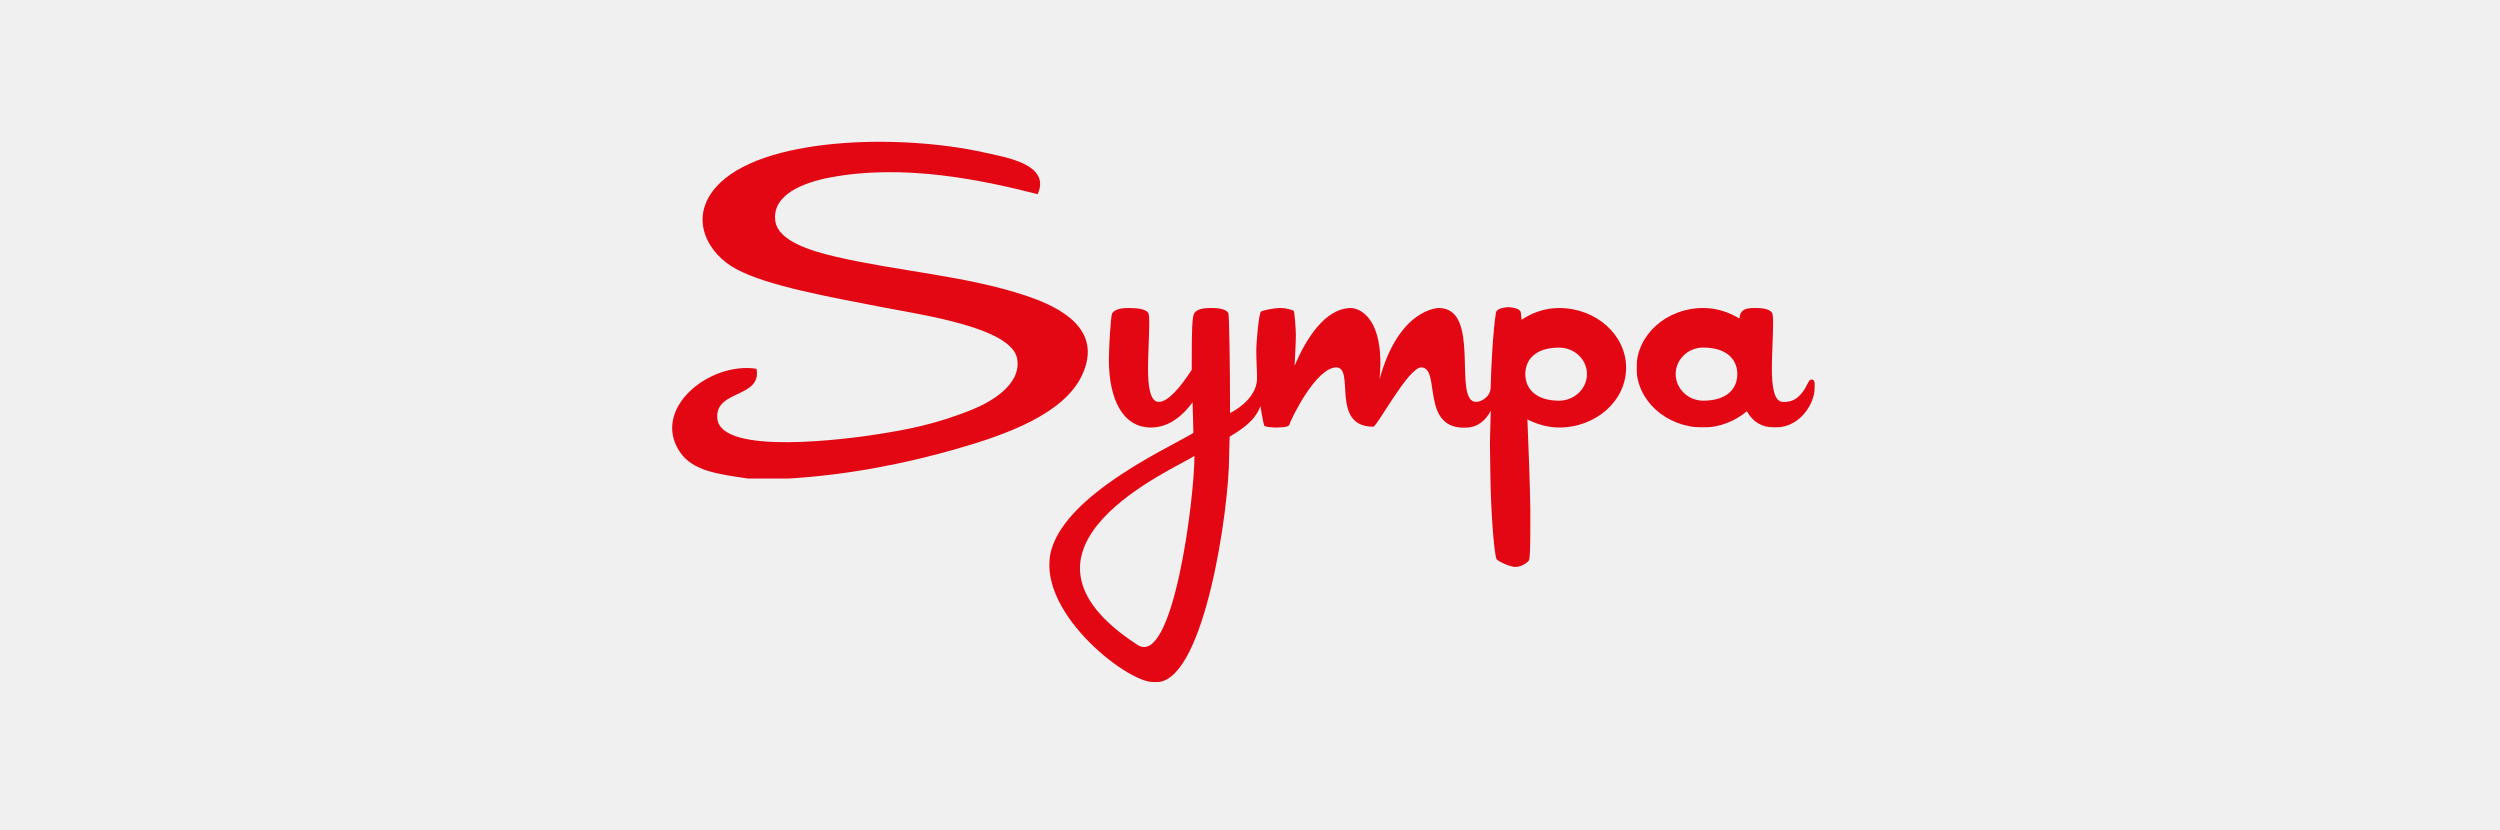
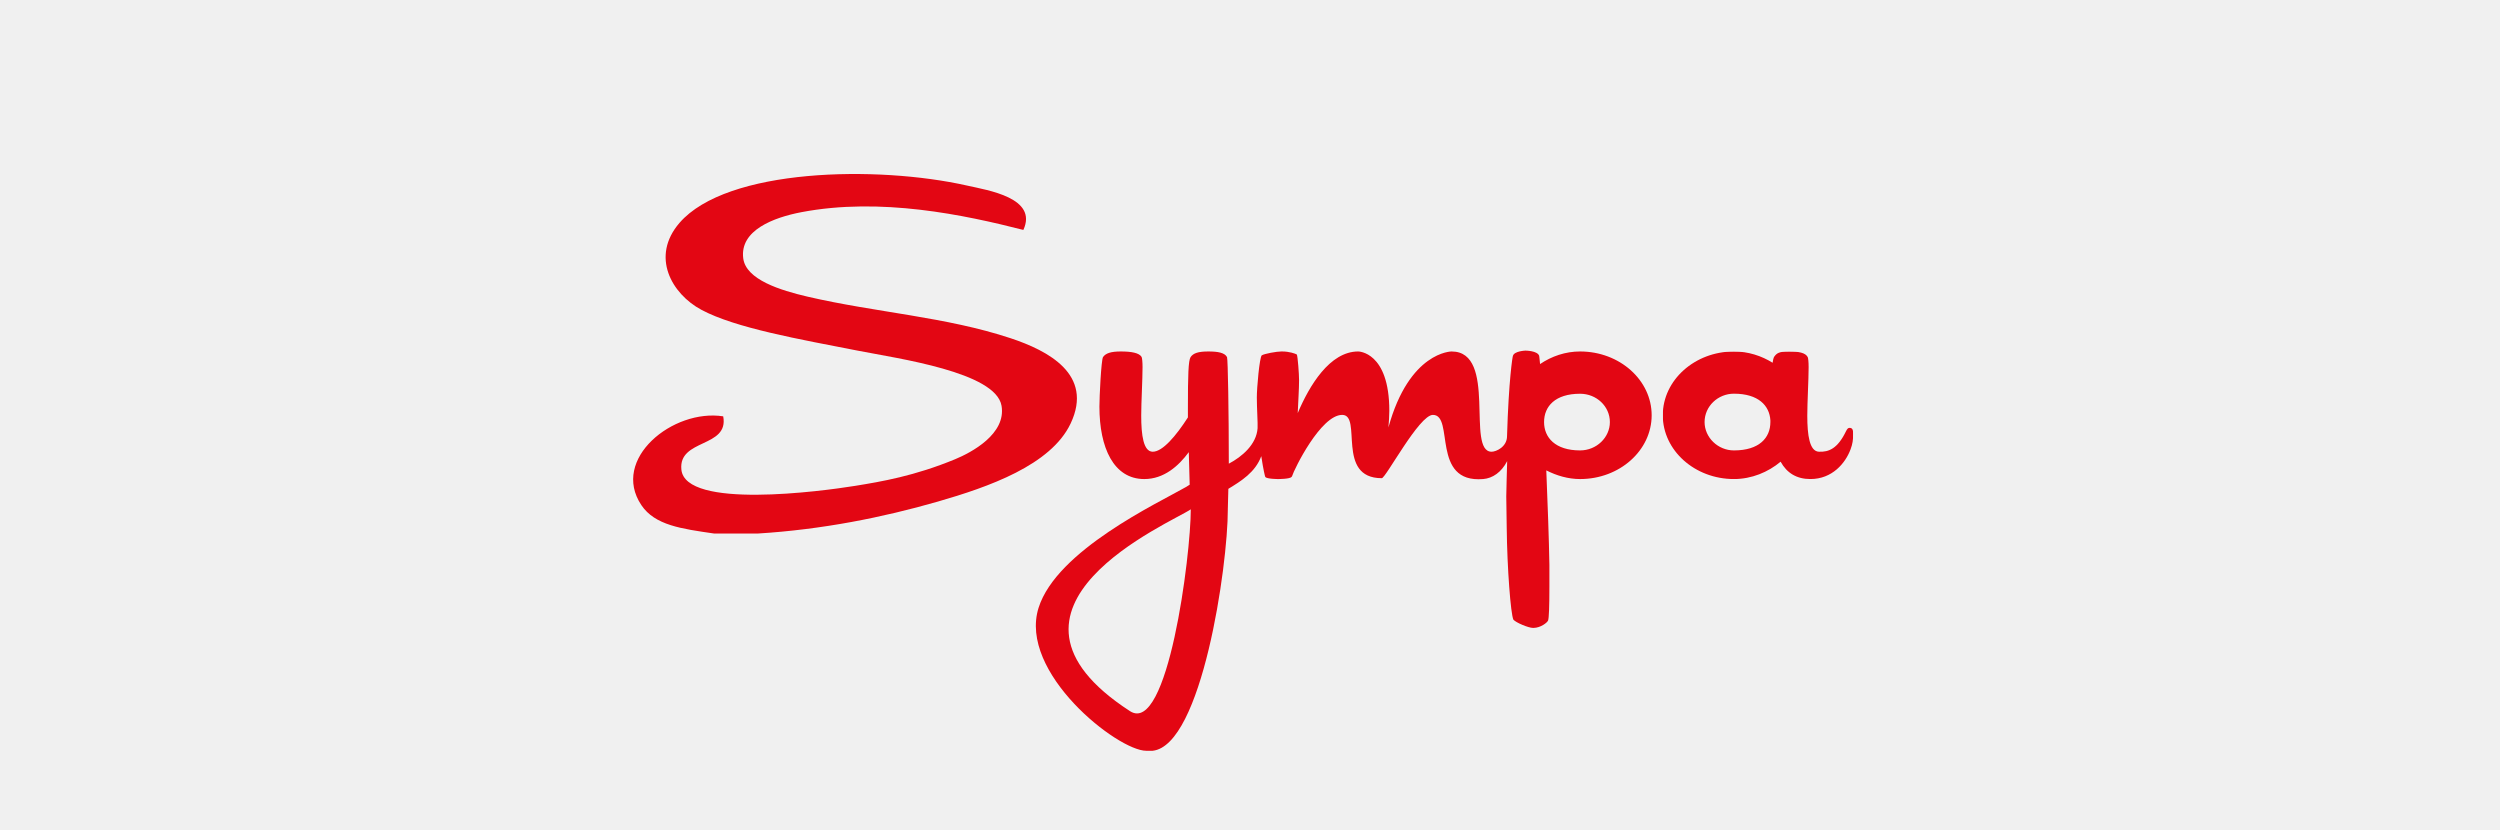
<svg xmlns="http://www.w3.org/2000/svg" xmlns:xlink="http://www.w3.org/1999/xlink" width="247px" height="82px" viewBox="0 0 247 82" version="1.1">
  <defs>
-     <polygon id="path-1" points="17.908 11.963 17.908 0.156 0.292 0.156 0.292 11.963" />
+     <polygon id="path-1" points="19.12 12.772 19.12 0.167 0.312 0.167 0.312 12.772" />
  </defs>
-   <g id="logo/sympa" stroke="none" stroke-width="1" fill="none" fill-rule="evenodd">
-     <g id="sympa-logo" transform="translate(66.34882, 13.36646)">
-       <path d="M11.593,33.913 L7.554,33.913 C4.548,33.474 2.072,33.153 0.821,31.284 C-2.037,27.02 3.753,22.342 8.395,23.068 C8.948,25.999 4.235,25.117 4.524,27.998 C4.893,31.688 17.485,30.005 20.592,29.502 C23.05,29.104 26.1,28.587 29.855,27.036 C31.348,26.419 34.606,24.703 34.149,22.084 C33.606,18.979 24.633,17.73 20.85,16.991 C15.475,15.938 9.525,14.899 6.376,13.21 C3.623,11.737 1.652,8.281 4.355,5.16 C8.733,0.111 22.615,-0.166 30.95,1.711 C32.891,2.149 37.532,2.848 36.17,5.818 C30.697,4.423 22.973,2.777 15.633,4.174 C13.074,4.665 9.914,5.843 10.247,8.448 C10.498,10.418 13.675,11.405 16.207,11.994 C22.508,13.459 29.003,13.855 34.991,15.84 C38.437,16.984 42.691,19.181 40.545,23.726 C38.719,27.596 32.917,29.613 28.257,30.956 C23.135,32.431 17.509,33.549 11.593,33.913" id="Fill-1" fill="#E30613" fill-rule="nonzero" />
-       <path d="M84.353,23.599 C84.353,22.143 85.382,20.977 87.686,20.977 C89.208,20.977 90.443,22.143 90.443,23.599 C90.443,25.023 89.208,26.221 87.686,26.221 C85.382,26.221 84.353,25.023 84.353,23.599 M46.036,50.348 C31.193,40.721 49.914,32.891 51.663,31.673 C51.663,35.94 49.542,52.622 46.036,50.348 M94.31,22.968 C94.31,19.716 91.348,17.065 87.686,17.065 C86.328,17.065 85.053,17.507 83.983,18.23 C83.942,17.748 83.9,17.467 83.9,17.467 C83.736,16.985 82.625,16.985 82.625,16.985 C82.625,16.985 81.597,17.025 81.473,17.467 C81.441,17.498 81.082,19.671 80.927,24.895 C80.927,25.9 79.918,26.342 79.498,26.342 C77.111,26.342 80.074,17.065 75.795,17.065 C75.795,17.065 71.886,17.065 69.952,24.093 C69.993,23.531 70.034,23.049 70.034,22.567 C70.034,17.065 67.155,17.065 67.155,17.065 C64.521,17.065 62.628,20.238 61.558,22.768 C61.6,21.684 61.682,20.599 61.682,19.716 C61.682,19.154 61.558,17.507 61.476,17.347 C61.353,17.266 60.777,17.065 60.118,17.065 L60.036,17.065 C59.625,17.065 58.473,17.266 58.226,17.427 C58.02,17.667 57.773,20.398 57.773,21.322 C57.773,22.324 57.872,23.719 57.843,24.159 C57.747,25.662 56.408,26.804 55.181,27.449 C55.181,22.711 55.098,17.788 55.016,17.587 C54.81,17.186 54.193,17.065 53.288,17.065 C52.341,17.065 51.889,17.225 51.642,17.587 C51.436,17.909 51.395,19.274 51.395,22.286 L51.395,23.169 C50.284,24.896 49.05,26.342 48.144,26.342 C47.28,26.342 47.075,24.816 47.075,23.009 C47.075,21.764 47.199,19.676 47.199,18.511 C47.199,18.029 47.157,17.667 47.116,17.587 C46.911,17.186 46.129,17.065 45.182,17.065 C44.277,17.065 43.783,17.225 43.537,17.587 C43.372,17.909 43.207,21.242 43.207,22.165 C43.207,25.98 44.524,28.872 47.363,28.872 C49.174,28.872 50.531,27.667 51.477,26.382 L51.56,29.394 C51.442,29.467 51.325,29.54 51.208,29.612 C48.637,31.088 39.252,35.467 37.578,40.786 C35.691,46.776 44.898,54.016 47.542,54.016 L48.134,54.016 C52.684,53.513 55.089,36.944 55.089,31.699 C55.088,31.698 55.088,31.698 55.088,31.697 C55.111,31.014 55.128,30.49 55.139,29.775 C56.316,29.056 57.627,28.257 58.185,26.754 C58.375,28.02 58.534,28.651 58.555,28.671 C58.678,28.872 59.748,28.872 59.748,28.872 C59.748,28.872 60.859,28.872 60.983,28.671 L61.024,28.63 C61.23,27.948 63.698,22.934 65.673,22.934 C67.566,22.934 65.056,28.791 69.335,28.791 C69.706,28.791 72.791,22.934 74.066,22.934 C76.083,22.934 73.857,29.273 78.716,28.872 C79.597,28.799 80.407,28.243 80.94,27.212 C80.93,27.928 80.856,29.694 80.856,30.478 C80.856,31.402 80.898,32.365 80.898,33.37 C80.938,37.144 81.267,41.361 81.514,41.883 C81.761,42.164 82.913,42.646 83.325,42.646 L83.366,42.646 C84.024,42.646 84.641,42.164 84.724,41.963 C84.806,41.762 84.847,40.638 84.847,38.831 L84.847,36.823 C84.806,34.373 84.683,31.16 84.559,28.069 C85.505,28.55 86.575,28.872 87.686,28.872 C91.348,28.872 94.31,26.221 94.31,22.968" id="Fill-3" fill="#E30613" fill-rule="nonzero" />
-       <g id="Group-7" transform="translate(95.0471, 16.9088)">
+   <g id="sympa" stroke="none" stroke-width="1" fill="none" fill-rule="evenodd">
+     <g id="sympa-logo" transform="translate(62.49058, 16.50503)">
+       <path d="M12.378,36.208 L8.065,36.208 C4.856,35.74 2.212,35.397 0.876,33.401 C-2.175,28.849 4.007,23.854 8.963,24.629 C9.554,27.758 4.521,26.817 4.83,29.893 C5.225,33.833 18.669,32.036 21.986,31.499 C24.61,31.074 27.866,30.522 31.876,28.866 C33.469,28.208 36.949,26.375 36.46,23.579 C35.881,20.263 26.3,18.931 22.262,18.141 C16.522,17.017 10.17,15.907 6.808,14.104 C3.868,12.531 1.764,8.842 4.65,5.509 C9.324,0.118 24.146,-0.177 33.045,1.827 C35.117,2.294 40.073,3.041 38.618,6.212 C32.774,4.722 24.528,2.965 16.691,4.457 C13.959,4.981 10.585,6.238 10.941,9.02 C11.209,11.123 14.601,12.177 17.304,12.806 C24.031,14.37 30.967,14.793 37.36,16.912 C41.039,18.134 45.581,20.479 43.29,25.332 C41.339,29.464 35.145,31.617 30.17,33.051 C24.701,34.627 18.694,35.819 12.378,36.208" id="Fill-1" fill="#E30613" fill-rule="nonzero" />
+       <path d="M90.063,25.197 C90.063,23.642 91.161,22.397 93.621,22.397 C95.247,22.397 96.565,23.642 96.565,25.197 C96.565,26.717 95.247,27.996 93.621,27.996 C91.161,27.996 90.063,26.717 90.063,25.197 M49.153,53.756 C33.305,43.477 53.293,35.117 55.159,33.816 C55.159,38.373 52.895,56.184 49.153,53.756 M100.694,24.523 C100.694,21.05 97.531,18.22 93.621,18.22 C92.172,18.22 90.81,18.692 89.668,19.464 C89.624,18.95 89.58,18.649 89.58,18.649 C89.404,18.135 88.218,18.135 88.218,18.135 C88.218,18.135 87.12,18.178 86.988,18.649 C86.953,18.683 86.571,21.003 86.405,26.58 C86.405,27.653 85.327,28.125 84.879,28.125 C82.331,28.125 85.494,18.22 80.925,18.22 C80.925,18.22 76.752,18.22 74.687,25.724 C74.731,25.124 74.775,24.609 74.775,24.094 C74.775,18.22 71.7,18.22 71.7,18.22 C68.888,18.22 66.867,21.608 65.725,24.309 C65.769,23.151 65.857,21.993 65.857,21.05 C65.857,20.45 65.725,18.692 65.637,18.521 C65.506,18.435 64.891,18.22 64.188,18.22 L64.1,18.22 C63.661,18.22 62.431,18.435 62.167,18.606 C61.947,18.863 61.684,21.779 61.684,22.765 C61.684,23.835 61.789,25.325 61.759,25.794 C61.656,27.399 60.226,28.618 58.916,29.307 C58.916,24.248 58.827,18.992 58.74,18.778 C58.52,18.349 57.861,18.22 56.895,18.22 C55.884,18.22 55.401,18.391 55.138,18.778 C54.918,19.121 54.874,20.579 54.874,23.794 L54.874,24.737 C53.688,26.581 52.37,28.125 51.403,28.125 C50.48,28.125 50.262,26.495 50.262,24.566 C50.262,23.237 50.393,21.008 50.393,19.764 C50.393,19.25 50.349,18.863 50.305,18.778 C50.086,18.349 49.251,18.22 48.241,18.22 C47.274,18.22 46.747,18.391 46.484,18.778 C46.307,19.121 46.132,22.679 46.132,23.666 C46.132,27.739 47.538,30.826 50.569,30.826 C52.502,30.826 53.951,29.54 54.962,28.167 L55.05,31.383 C54.924,31.462 54.799,31.539 54.674,31.617 C51.929,33.192 41.909,37.867 40.121,43.546 C38.107,49.943 47.937,57.672 50.76,57.672 L51.392,57.672 C56.25,57.135 58.818,39.444 58.818,33.845 C58.817,33.844 58.817,33.843 58.817,33.843 C58.841,33.113 58.86,32.554 58.871,31.791 C60.128,31.023 61.527,30.17 62.124,28.565 C62.326,29.917 62.497,30.59 62.518,30.612 C62.65,30.826 63.793,30.826 63.793,30.826 C63.793,30.826 64.978,30.826 65.11,30.612 L65.155,30.568 C65.374,29.84 68.01,24.486 70.118,24.486 C72.139,24.486 69.46,30.74 74.028,30.74 C74.424,30.74 77.719,24.486 79.08,24.486 C81.233,24.486 78.856,31.255 84.044,30.826 C84.985,30.748 85.849,30.155 86.418,29.054 C86.408,29.818 86.329,31.704 86.329,32.541 C86.329,33.527 86.373,34.556 86.373,35.628 C86.417,39.659 86.768,44.16 87.032,44.718 C87.295,45.018 88.526,45.532 88.965,45.532 L89.009,45.532 C89.711,45.532 90.37,45.018 90.459,44.804 C90.547,44.589 90.59,43.389 90.59,41.459 L90.59,39.316 C90.547,36.7 90.415,33.27 90.283,29.968 C91.293,30.483 92.435,30.826 93.621,30.826 C97.531,30.826 100.694,27.996 100.694,24.523" id="Fill-3" fill="#E30613" fill-rule="nonzero" />
+       <g id="Group-7" transform="translate(101.4807, 18.05333)">
        <g id="Fill-5-Clipped">
          <mask id="mask-2" fill="white">
            <use xlink:href="#path-1" />
          </mask>
          <g id="path-1" />
-           <path d="M10.249,6.59 L10.249,6.688 C10.249,8.146 9.22,9.312 6.875,9.312 C5.394,9.312 4.159,8.114 4.159,6.688 C4.159,5.229 5.394,4.063 6.875,4.063 C9.138,4.063 10.167,5.164 10.249,6.526 L10.249,6.59 Z M17.572,7.226 C17.448,7.226 17.36,7.303 17.242,7.547 C16.472,9.141 15.659,9.475 14.734,9.433 C13.871,9.393 13.664,7.907 13.664,6.1 C13.664,4.855 13.787,2.767 13.787,1.602 C13.787,1.12 13.746,0.759 13.705,0.678 C13.5,0.277 12.882,0.156 11.977,0.156 C11.031,0.156 10.825,0.317 10.578,0.678 C10.537,0.759 10.496,0.919 10.455,1.2 C9.426,0.558 8.192,0.156 6.875,0.156 C3.254,0.156 0.292,2.807 0.292,6.059 C0.292,9.312 3.254,11.963 6.875,11.963 C8.521,11.963 10.043,11.32 11.195,10.357 C11.771,11.401 12.677,11.963 13.952,11.963 C15.984,11.963 17.193,10.48 17.663,9.227 C17.861,8.698 17.908,8.326 17.908,7.802 C17.908,7.432 17.859,7.226 17.572,7.226 L17.572,7.226 Z" id="Fill-5" fill="#E30613" fill-rule="nonzero" mask="url(#mask-2)" />
+           <path d="M10.943,7.036 L10.943,7.14 C10.943,8.697 9.844,9.943 7.34,9.943 C5.759,9.943 4.441,8.663 4.441,7.14 C4.441,5.583 5.759,4.338 7.34,4.338 C9.756,4.338 10.855,5.514 10.943,6.968 L10.943,7.036 Z M18.761,7.715 C18.629,7.715 18.535,7.797 18.409,8.058 C17.587,9.759 16.719,10.117 15.731,10.071 C14.81,10.029 14.589,8.442 14.589,6.513 C14.589,5.183 14.721,2.954 14.721,1.71 C14.721,1.196 14.676,0.81 14.633,0.724 C14.413,0.295 13.754,0.167 12.787,0.167 C11.778,0.167 11.557,0.339 11.294,0.724 C11.25,0.81 11.207,0.982 11.162,1.282 C10.064,0.596 8.746,0.167 7.34,0.167 C3.474,0.167 0.312,2.997 0.312,6.47 C0.312,9.943 3.474,12.772 7.34,12.772 C9.098,12.772 10.723,12.086 11.953,11.058 C12.568,12.173 13.535,12.772 14.896,12.772 C17.066,12.772 18.357,11.189 18.858,9.852 C19.07,9.287 19.12,8.89 19.12,8.33 C19.12,7.935 19.068,7.715 18.761,7.715 L18.761,7.715 Z" id="Fill-5" fill="#E30613" fill-rule="nonzero" mask="url(#mask-2)" />
        </g>
      </g>
    </g>
  </g>
</svg>
